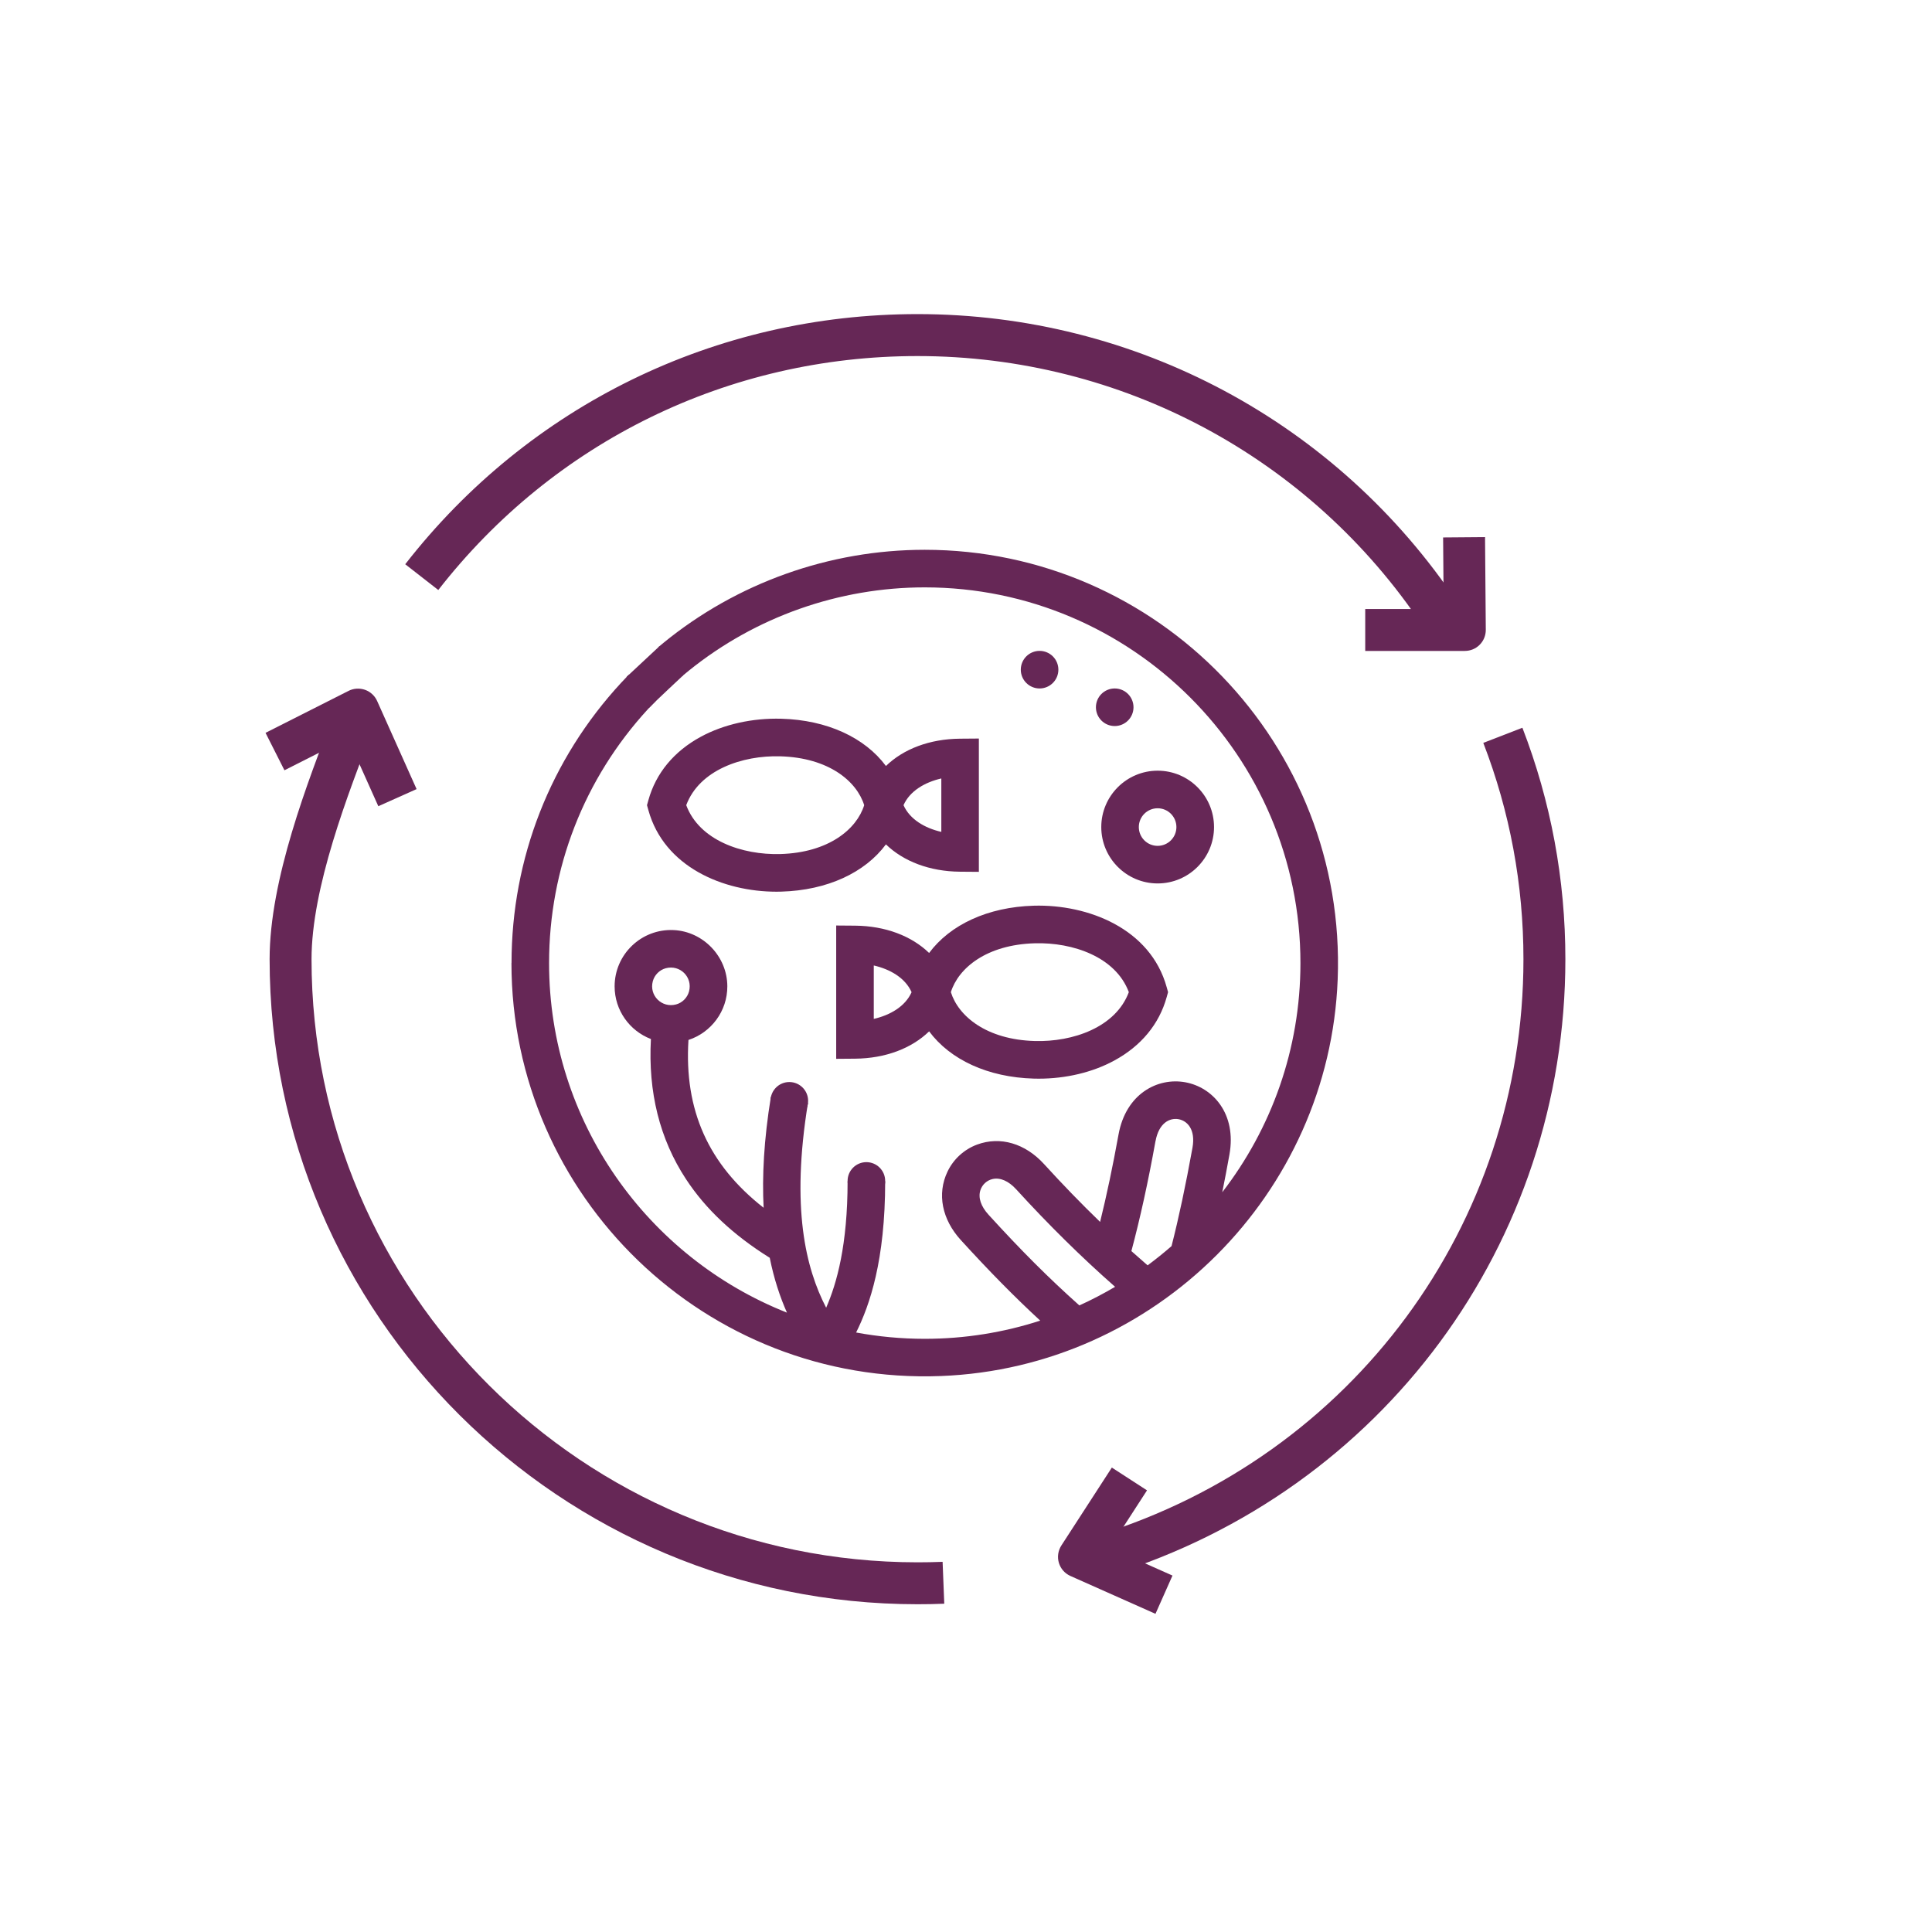
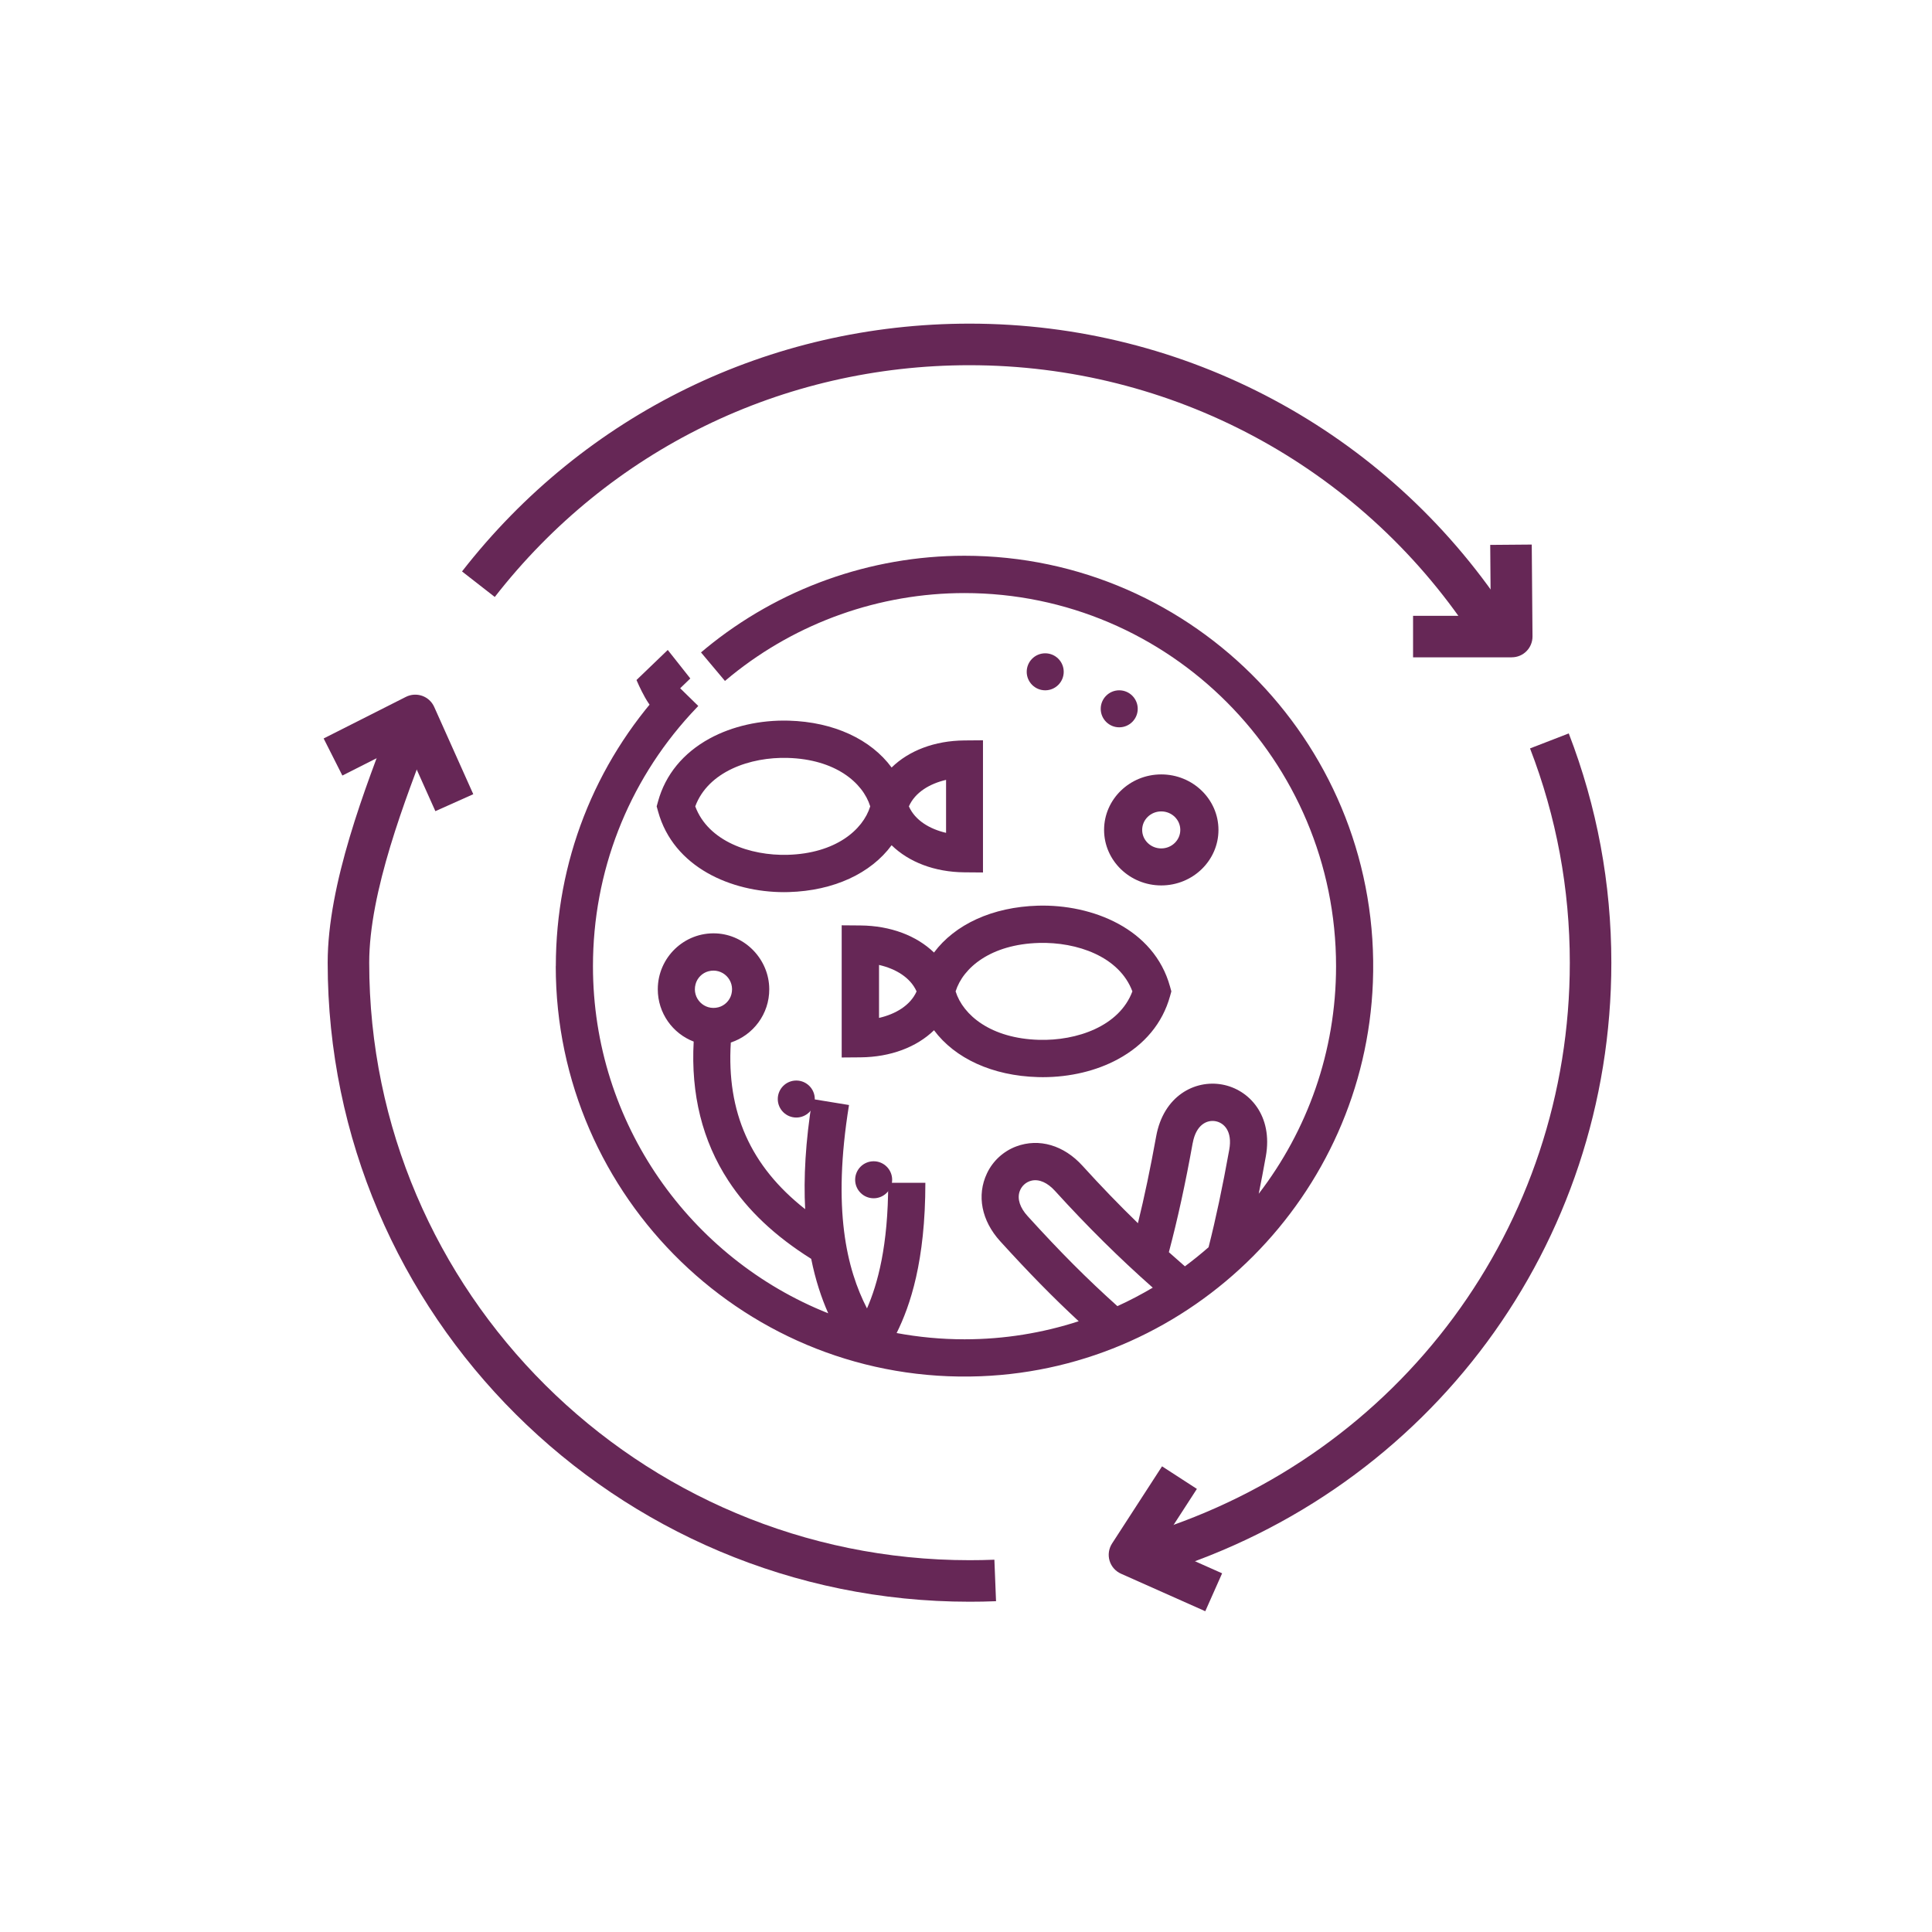
- <svg xmlns="http://www.w3.org/2000/svg" id="Layer_1" data-name="Layer 1" viewBox="0 0 512 512">
-   <defs>
-     <style>
-       .cls-1 {
-         fill: #662756;
-       }
-     </style>
-   </defs>
-   <path class="cls-1" d="M291.85,219.18c0,8.24,6.7,14.94,14.94,14.94s14.94-6.7,14.94-14.94-6.7-14.94-14.94-14.94-14.94,6.7-14.94,14.94ZM306.78,214.2c2.75,0,4.98,2.23,4.98,4.98s-2.23,4.98-4.98,4.98-4.98-2.23-4.98-4.98,2.23-4.98,4.98-4.98Z" />
-   <path class="cls-1" d="M135.54,255.22c0,61.83,51.5,111.86,113.85,109.44,56.84-2.2,102.91-48.27,105.11-105.11,2.42-62.36-47.61-113.85-109.44-113.85-25.24,0-49.78,8.76-69.28,24.7-.44.36-.89.73-1.32,1.1l6.42,7.61c.57-.48,1.14-.95,1.72-1.42,17.64-14.22,39.73-22.03,62.46-22.03,54.9,0,99.57,44.67,99.57,99.57,0,22.84-7.74,43.91-20.72,60.73.64-3.15,1.27-6.45,1.9-9.97,1.96-10.85-4.41-17.86-11.71-19.18-7.3-1.32-15.72,3.02-17.68,13.86-1.53,8.45-3.14,16.09-4.88,23.15-4.99-4.82-9.92-9.91-14.85-15.32-4.99-5.48-11.61-7.45-17.76-5.17-3.42,1.27-6.26,3.86-7.83,7.16-2.83,5.92-1.46,12.67,3.53,18.14,7.65,8.38,14.11,14.95,21.04,21.35-9.64,3.12-19.92,4.82-30.59,4.82-6.21,0-12.3-.58-18.2-1.67,3.63-7.28,7.7-19.13,7.7-40.09h-9.96c0,16.85-2.83,27-5.68,33.52-5.44-10.52-9.35-26.48-4.82-54.28l-9.83-1.6c-1.86,11.42-2.35,21.11-1.92,29.39-14.67-11.49-21.08-25.88-19.92-44.47,5.99-1.96,10.33-7.61,10.3-14.25-.03-7.85-6.37-14.5-14.22-14.87-8.56-.4-15.65,6.45-15.65,14.92,0,6.36,4,11.81,9.62,13.95-.78,14.05,2.33,26.52,9.28,37.11,5.22,7.96,12.5,14.8,22.21,20.87,1.14,5.67,2.75,10.45,4.56,14.53-36.89-14.6-63.04-50.61-63.04-92.63,0-25.11,9.29-48.9,26.21-67.31.66-.72,1.33-1.43,2.01-2.13l-7.13-6.95c-.66.68-1.31,1.36-1.95,2.06-18.78,20.3-29.09,46.58-29.09,74.33h0ZM306.22,302.44c.9-4.96,3.85-6.25,6.11-5.84,2.26.41,4.58,2.65,3.68,7.61-1.82,10.05-3.59,18.37-5.54,26.02-2.04,1.78-4.16,3.48-6.34,5.1-1.44-1.24-2.87-2.5-4.3-3.78,2.33-8.73,4.43-18.29,6.38-29.11h0ZM261.97,321.91c-2.02-2.21-2.79-4.51-2.16-6.48.48-1.5,1.73-2.64,3.26-2.98,2.01-.44,4.23.53,6.25,2.75,8.63,9.46,17.25,17.95,26.19,25.82-3.06,1.8-6.22,3.46-9.47,4.93-8.16-7.29-15.32-14.44-24.08-24.05ZM176.45,256.59c3.78-1,7.16,2.37,6.15,6.15-.44,1.66-1.78,3.01-3.45,3.45-3.78,1-7.16-2.37-6.15-6.15.44-1.66,1.78-3.01,3.45-3.45Z" />
-   <path class="cls-1" d="M246.23,252.55c-4.65-4.5-11.58-7.17-19.61-7.24l-5.02-.04v35.33l5.02-.04c8.03-.07,14.97-2.73,19.61-7.24,5.57,7.5,15.55,12.18,27.72,12.52.44.01.88.02,1.32.02,7.22,0,14.28-1.68,20-4.79,7.13-3.86,11.93-9.67,13.91-16.81l.37-1.33-.37-1.33c-4.28-15.47-20.76-21.99-35.23-21.58-12.17.35-22.15,5.03-27.72,12.52h0ZM231.56,270.02v-14.16c4.35,1,8.34,3.3,10.02,7.08-1.68,3.78-5.67,6.08-10.02,7.08ZM274.23,249.98c10.11-.29,21.45,3.63,24.92,12.95-3.47,9.32-14.83,13.24-24.92,12.95-12.83-.36-20.26-6.6-22.24-12.95,1.98-6.35,9.41-12.59,22.24-12.95h0Z" />
-   <path class="cls-1" d="M295.41,182.45h0c2.75,0,4.98,2.23,4.98,4.98h0c0,2.75-2.23,4.98-4.98,4.98h0c-2.75,0-4.98-2.23-4.98-4.98h0c0-2.75,2.23-4.98,4.98-4.98Z" />
-   <path class="cls-1" d="M209.18,286.75h0c2.75,0,4.98,2.23,4.98,4.98h0c0,2.75-2.23,4.98-4.98,4.98h0c-2.75,0-4.98-2.23-4.98-4.98h0c0-2.75,2.23-4.98,4.98-4.98Z" />
-   <path class="cls-1" d="M229.6,307.98h0c2.75,0,4.98,2.23,4.98,4.98h0c0,2.75-2.23,4.98-4.98,4.98h0c-2.75,0-4.98-2.23-4.98-4.98h0c0-2.75,2.23-4.98,4.98-4.98Z" />
-   <path class="cls-1" d="M275.5,172.49h0c2.75,0,4.98,2.23,4.98,4.98h0c0,2.75-2.23,4.98-4.98,4.98h0c-2.75,0-4.98-2.23-4.98-4.98h0c0-2.75,2.23-4.98,4.98-4.98Z" />
-   <path class="cls-1" d="M234.78,202.99c-5.57-7.5-15.55-12.18-27.72-12.52-7.67-.21-15.24,1.48-21.32,4.77-7.13,3.86-11.93,9.67-13.91,16.81l-.37,1.33.37,1.33c4.16,15.02,19.82,21.6,33.95,21.6.43,0,.86,0,1.28-.02,12.17-.35,22.15-5.02,27.72-12.52,4.65,4.5,11.58,7.17,19.61,7.24l5.02.04v-35.33l-5.02.04c-8.03.07-14.97,2.73-19.61,7.24h0ZM206.78,226.33c-10.11.28-21.45-3.63-24.92-12.95,3.47-9.32,14.83-13.24,24.92-12.95,12.83.36,20.26,6.6,22.24,12.95-1.98,6.35-9.41,12.59-22.24,12.95ZM249.46,220.46c-4.35-1-8.34-3.3-10.02-7.08,1.68-3.78,5.67-6.08,10.02-7.08v14.16Z" />
-   <path class="cls-1" d="M174.76,171.25l6.3,7.72s-7.39,6.88-8.84,8.41c-1.87,1.97-6.18-7.99-6.18-7.99l8.73-8.14Z" />
-   <g>
-     <path class="cls-1" d="M388.19,172.51h-26.39v-11.11h20.79l-.15-18.97,11.11-.09.2,24.57c.01,1.48-.57,2.91-1.61,3.95-1.04,1.06-2.46,1.64-3.94,1.64Z" />
-     <path class="cls-1" d="M306.21,427.68l-22.53-10.03c-1.49-.66-2.61-1.94-3.07-3.49-.46-1.55-.21-3.24.67-4.6l13.37-20.64,9.32,6.04-9.84,15.2,16.59,7.38-4.51,10.15Z" />
-     <g>
-       <path class="cls-1" d="M377.12,166.04c-29.87-44.88-79.96-71.68-133.97-71.68-50.03,0-96.31,22.6-127,62l-8.76-6.83c32.8-42.13,82.29-66.29,135.77-66.29,57.75,0,111.28,28.65,143.22,76.63l-9.24,6.15Z" />
-       <path class="cls-1" d="M294.24,417.45l-3.29-10.61c67.46-20.91,112.78-82.25,112.78-152.64,0-19.76-3.58-39.04-10.64-57.33l10.36-4.01c7.55,19.56,11.39,40.2,11.39,61.33,0,75.29-48.46,140.89-120.6,163.25Z" />
-       <path class="cls-1" d="M243.15,425.14c-94.68,0-171.7-76.69-171.7-170.95,0-20.99,9.97-46.76,17.25-65.57l1-2.58,10.37,4.01-1,2.58c-6.97,18-16.51,42.65-16.51,61.57,0,88.13,72.04,159.83,160.59,159.83,2.23,0,4.44-.04,6.65-.13l.44,11.1c-2.34.1-4.71.14-7.09.14Z" />
-     </g>
-     <path class="cls-1" d="M100.26,213.66l-8.08-18.03-16.8,8.5-5.01-9.92,22-11.12c1.36-.69,2.93-.78,4.37-.28,1.43.51,2.59,1.58,3.21,2.97l10.45,23.34-10.15,4.54Z" />
-   </g>
+ <svg xmlns="http://www.w3.org/2000/svg" width="512" height="512" viewBox="0 0 512 512" fill="none">
+   <path d="M292.594 219.936C292.594 228.049 299.391 234.646 307.749 234.646C316.108 234.646 322.905 228.049 322.905 219.936C322.905 211.823 316.108 205.227 307.749 205.227C299.391 205.227 292.594 211.823 292.594 219.936ZM307.739 215.033C310.529 215.033 312.791 217.229 312.791 219.936C312.791 222.644 310.529 224.839 307.739 224.839C304.95 224.839 302.687 222.644 302.687 219.936C302.687 217.229 304.95 215.033 307.739 215.033Z" fill="#662756" />
+   <path d="M147.281 256.039C147.281 317.44 198.214 367.123 259.877 364.72C316.092 362.535 361.654 316.785 363.83 260.339C366.224 198.412 316.744 147.279 255.595 147.279C230.633 147.279 206.363 155.979 187.078 171.808C186.643 172.165 186.198 172.533 185.772 172.9L192.122 180.457C192.685 179.981 193.249 179.514 193.823 179.047C211.268 164.926 233.115 157.17 255.595 157.17C309.891 157.17 354.069 201.53 354.069 256.049C354.069 278.731 346.414 299.655 333.577 316.358C334.21 313.23 334.833 309.953 335.456 306.457C337.394 295.682 331.095 288.721 323.875 287.41C316.655 286.099 308.328 290.409 306.39 301.174C304.876 309.565 303.284 317.152 301.563 324.163C296.628 319.377 291.753 314.322 286.877 308.95C281.942 303.508 275.395 301.551 269.312 303.815C265.93 305.077 263.121 307.649 261.569 310.926C258.77 316.805 260.125 323.508 265.06 328.94C272.625 337.262 279.014 343.786 285.868 350.142C276.334 353.24 266.167 354.928 255.615 354.928C249.473 354.928 243.45 354.352 237.615 353.27C241.205 346.04 245.23 334.273 245.23 313.458H235.38C235.38 330.191 232.581 340.271 229.763 346.745C224.383 336.298 220.516 320.449 224.996 292.842L215.274 291.253C213.434 302.594 212.95 312.217 213.375 320.439C198.867 309.029 192.527 294.739 193.674 276.278C199.598 274.332 203.891 268.721 203.861 262.127C203.831 254.331 197.561 247.727 189.797 247.36C181.332 246.963 174.32 253.765 174.32 262.176C174.32 268.492 178.276 273.904 183.834 276.03C183.062 289.982 186.138 302.366 193.012 312.882C198.174 320.787 205.374 327.579 214.977 333.607C216.105 339.238 217.697 343.985 219.487 348.036C183.003 333.538 157.141 297.778 157.141 256.049C157.141 231.113 166.329 207.489 183.062 189.206C183.715 188.491 184.378 187.786 185.05 187.091L177.999 180.189C177.346 180.865 176.703 181.54 176.07 182.235C157.497 202.394 147.301 228.492 147.301 256.049L147.281 256.039ZM316.082 302.932C316.972 298.006 319.889 296.725 322.124 297.132C324.36 297.539 326.654 299.764 325.764 304.689C323.964 314.67 322.213 322.932 320.285 330.529C318.267 332.296 316.171 333.985 314.015 335.593C312.591 334.362 311.176 333.111 309.762 331.84C312.066 323.17 314.143 313.677 316.072 302.932H316.082ZM272.319 322.267C270.321 320.072 269.56 317.788 270.183 315.832C270.657 314.342 271.894 313.21 273.407 312.872C275.395 312.435 277.59 313.399 279.588 315.603C288.123 324.997 296.648 333.429 305.49 341.244C302.463 343.031 299.338 344.68 296.124 346.14C288.054 338.9 280.973 331.8 272.309 322.257L272.319 322.267ZM187.74 257.4C191.479 256.407 194.822 259.753 193.823 263.507C193.388 265.156 192.062 266.496 190.411 266.933C186.672 267.926 183.329 264.58 184.328 260.826C184.764 259.177 186.089 257.837 187.74 257.4Z" fill="#662756" />
+   <path d="M247.524 252.436C242.905 247.974 236.021 245.327 228.044 245.258L223.058 245.218V280.246L228.044 280.207C236.021 280.137 242.915 277.5 247.524 273.028C253.057 280.464 262.971 285.104 275.06 285.441C275.497 285.451 275.934 285.461 276.371 285.461C283.544 285.461 290.557 283.796 296.239 280.712C303.321 276.885 308.09 271.125 310.056 264.046L310.424 262.727L310.056 261.409C305.805 246.071 289.434 239.607 275.06 240.013C262.971 240.36 253.057 245 247.524 252.426V252.436ZM232.952 269.757V255.718C237.273 256.709 241.236 258.989 242.905 262.737C241.236 266.485 237.273 268.765 232.952 269.757ZM275.338 249.888C285.381 249.6 296.646 253.487 300.093 262.727C296.646 271.968 285.361 275.854 275.338 275.567C262.593 275.21 255.213 269.023 253.246 262.727C255.213 256.432 262.593 250.245 275.338 249.888Z" fill="#662756" />
+   <path d="M296.606 182.939C299.313 182.939 301.509 185.135 301.509 187.843C301.509 190.55 299.313 192.746 296.606 192.746C293.898 192.746 291.703 190.55 291.703 187.843C291.703 185.135 293.898 182.939 296.606 182.939Z" fill="#662756" />
+   <path d="M211.022 286.353C213.73 286.353 215.926 288.548 215.926 291.256C215.926 293.963 213.73 296.159 211.022 296.159C208.315 296.159 206.119 293.963 206.119 291.256C206.119 288.548 208.315 286.353 211.022 286.353Z" fill="#662756" />
+   <path d="M231.527 307.748C234.234 307.748 236.43 309.944 236.43 312.651C236.43 315.359 234.234 317.554 231.527 317.554C228.819 317.554 226.624 315.359 226.624 312.651C226.624 309.944 228.819 307.748 231.527 307.748Z" fill="#662756" />
+   <path d="M276.993 173.133C279.7 173.133 281.896 175.328 281.896 178.036C281.896 180.744 279.7 182.939 276.993 182.939C274.285 182.939 272.09 180.744 272.09 178.036C272.09 175.328 274.285 173.133 276.993 173.133Z" fill="#662756" />
+   <path d="M236.283 203.393C230.807 195.957 220.994 191.317 209.028 190.98C201.487 190.772 194.044 192.448 188.066 195.71C181.055 199.537 176.336 205.297 174.389 212.376L174.025 213.695L174.389 215.013C178.479 229.905 193.877 236.429 207.77 236.429C208.193 236.429 208.615 236.429 209.028 236.409C220.994 236.062 230.807 231.432 236.283 223.996C240.855 228.458 247.669 231.105 255.564 231.174L260.5 231.214V196.185L255.564 196.225C247.669 196.294 240.845 198.932 236.283 203.403V203.393ZM208.753 226.534C198.813 226.812 187.663 222.935 184.251 213.695C187.663 204.454 198.832 200.568 208.753 200.855C221.368 201.212 228.673 207.399 230.62 213.695C228.673 219.991 221.368 226.177 208.753 226.534ZM250.717 220.714C246.44 219.723 242.517 217.442 240.865 213.695C242.517 209.947 246.44 207.667 250.717 206.675V220.714Z" fill="#662756" />
+   <path d="M176.958 172.241L182.94 179.801C182.94 179.801 175.922 186.537 174.545 188.035C172.77 189.964 168.677 180.212 168.677 180.212L176.967 172.241H176.958Z" fill="#662756" />
+   <path d="M400.62 174.203H374.477V163.197H395.073L394.924 144.404L405.93 144.314L406.129 168.655C406.138 170.121 405.564 171.538 404.534 172.568C403.503 173.618 402.097 174.193 400.63 174.193L400.62 174.203Z" fill="#662756" />
+   <path d="M319.406 426.99L297.086 417.054C295.61 416.4 294.501 415.132 294.045 413.596C293.589 412.061 293.837 410.386 294.709 409.039L307.954 388.592L317.187 394.575L307.439 409.633L323.874 416.945L319.406 427V426.99Z" fill="#662756" />
+   <path d="M389.654 167.794C360.063 123.333 310.441 96.783 256.935 96.783C207.372 96.783 161.524 119.172 131.12 158.204L122.442 151.438C154.936 109.701 203.964 85.767 256.945 85.767C314.156 85.767 367.186 114.149 398.828 161.681L389.674 167.774L389.654 167.794Z" fill="#662756" />
+   <path d="M307.548 416.857L304.288 406.346C371.119 385.631 416.015 324.864 416.015 255.131C416.015 235.555 412.469 216.455 405.475 198.336L415.738 194.363C423.218 213.741 427.022 234.188 427.022 255.121C427.022 329.708 379.014 394.695 307.548 416.847V416.857Z" fill="#662756" />
+   <path d="M256.935 424.474C163.139 424.474 86.838 348.5 86.838 255.12C86.838 234.326 96.715 208.797 103.927 190.162L104.917 187.606L115.19 191.579L114.2 194.135C107.295 211.967 97.844 236.387 97.844 255.13C97.844 342.437 169.211 413.468 256.935 413.468C259.144 413.468 261.333 413.428 263.523 413.339L263.959 424.336C261.64 424.435 259.293 424.474 256.935 424.474Z" fill="#662756" />
+   <path d="M115.379 214.969L107.374 197.107L90.731 205.528L85.768 195.7L107.562 184.684C108.909 184.001 110.465 183.912 111.891 184.407C113.308 184.912 114.457 185.972 115.071 187.349L125.424 210.471L115.369 214.969H115.379Z" fill="#662756" />
</svg>
